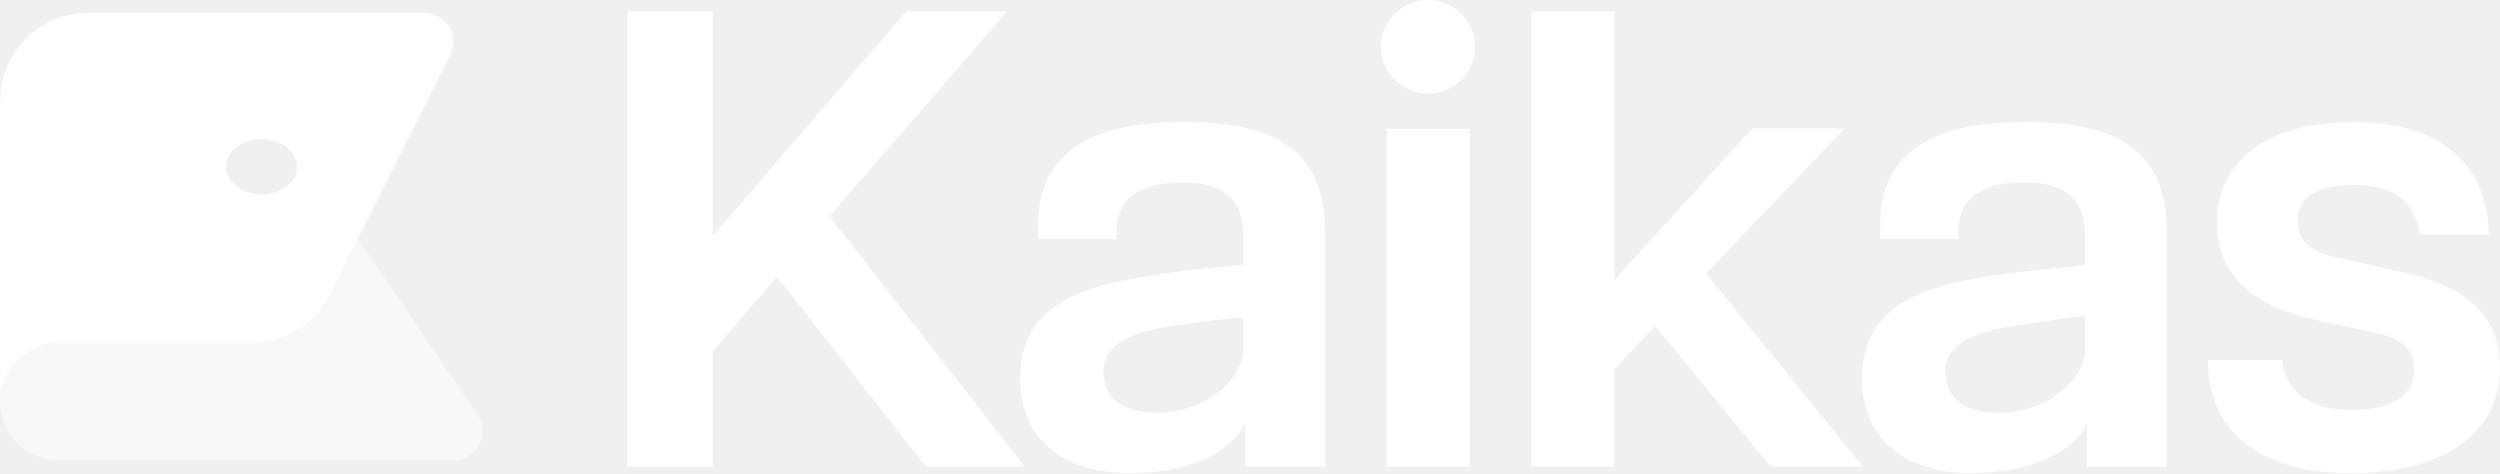
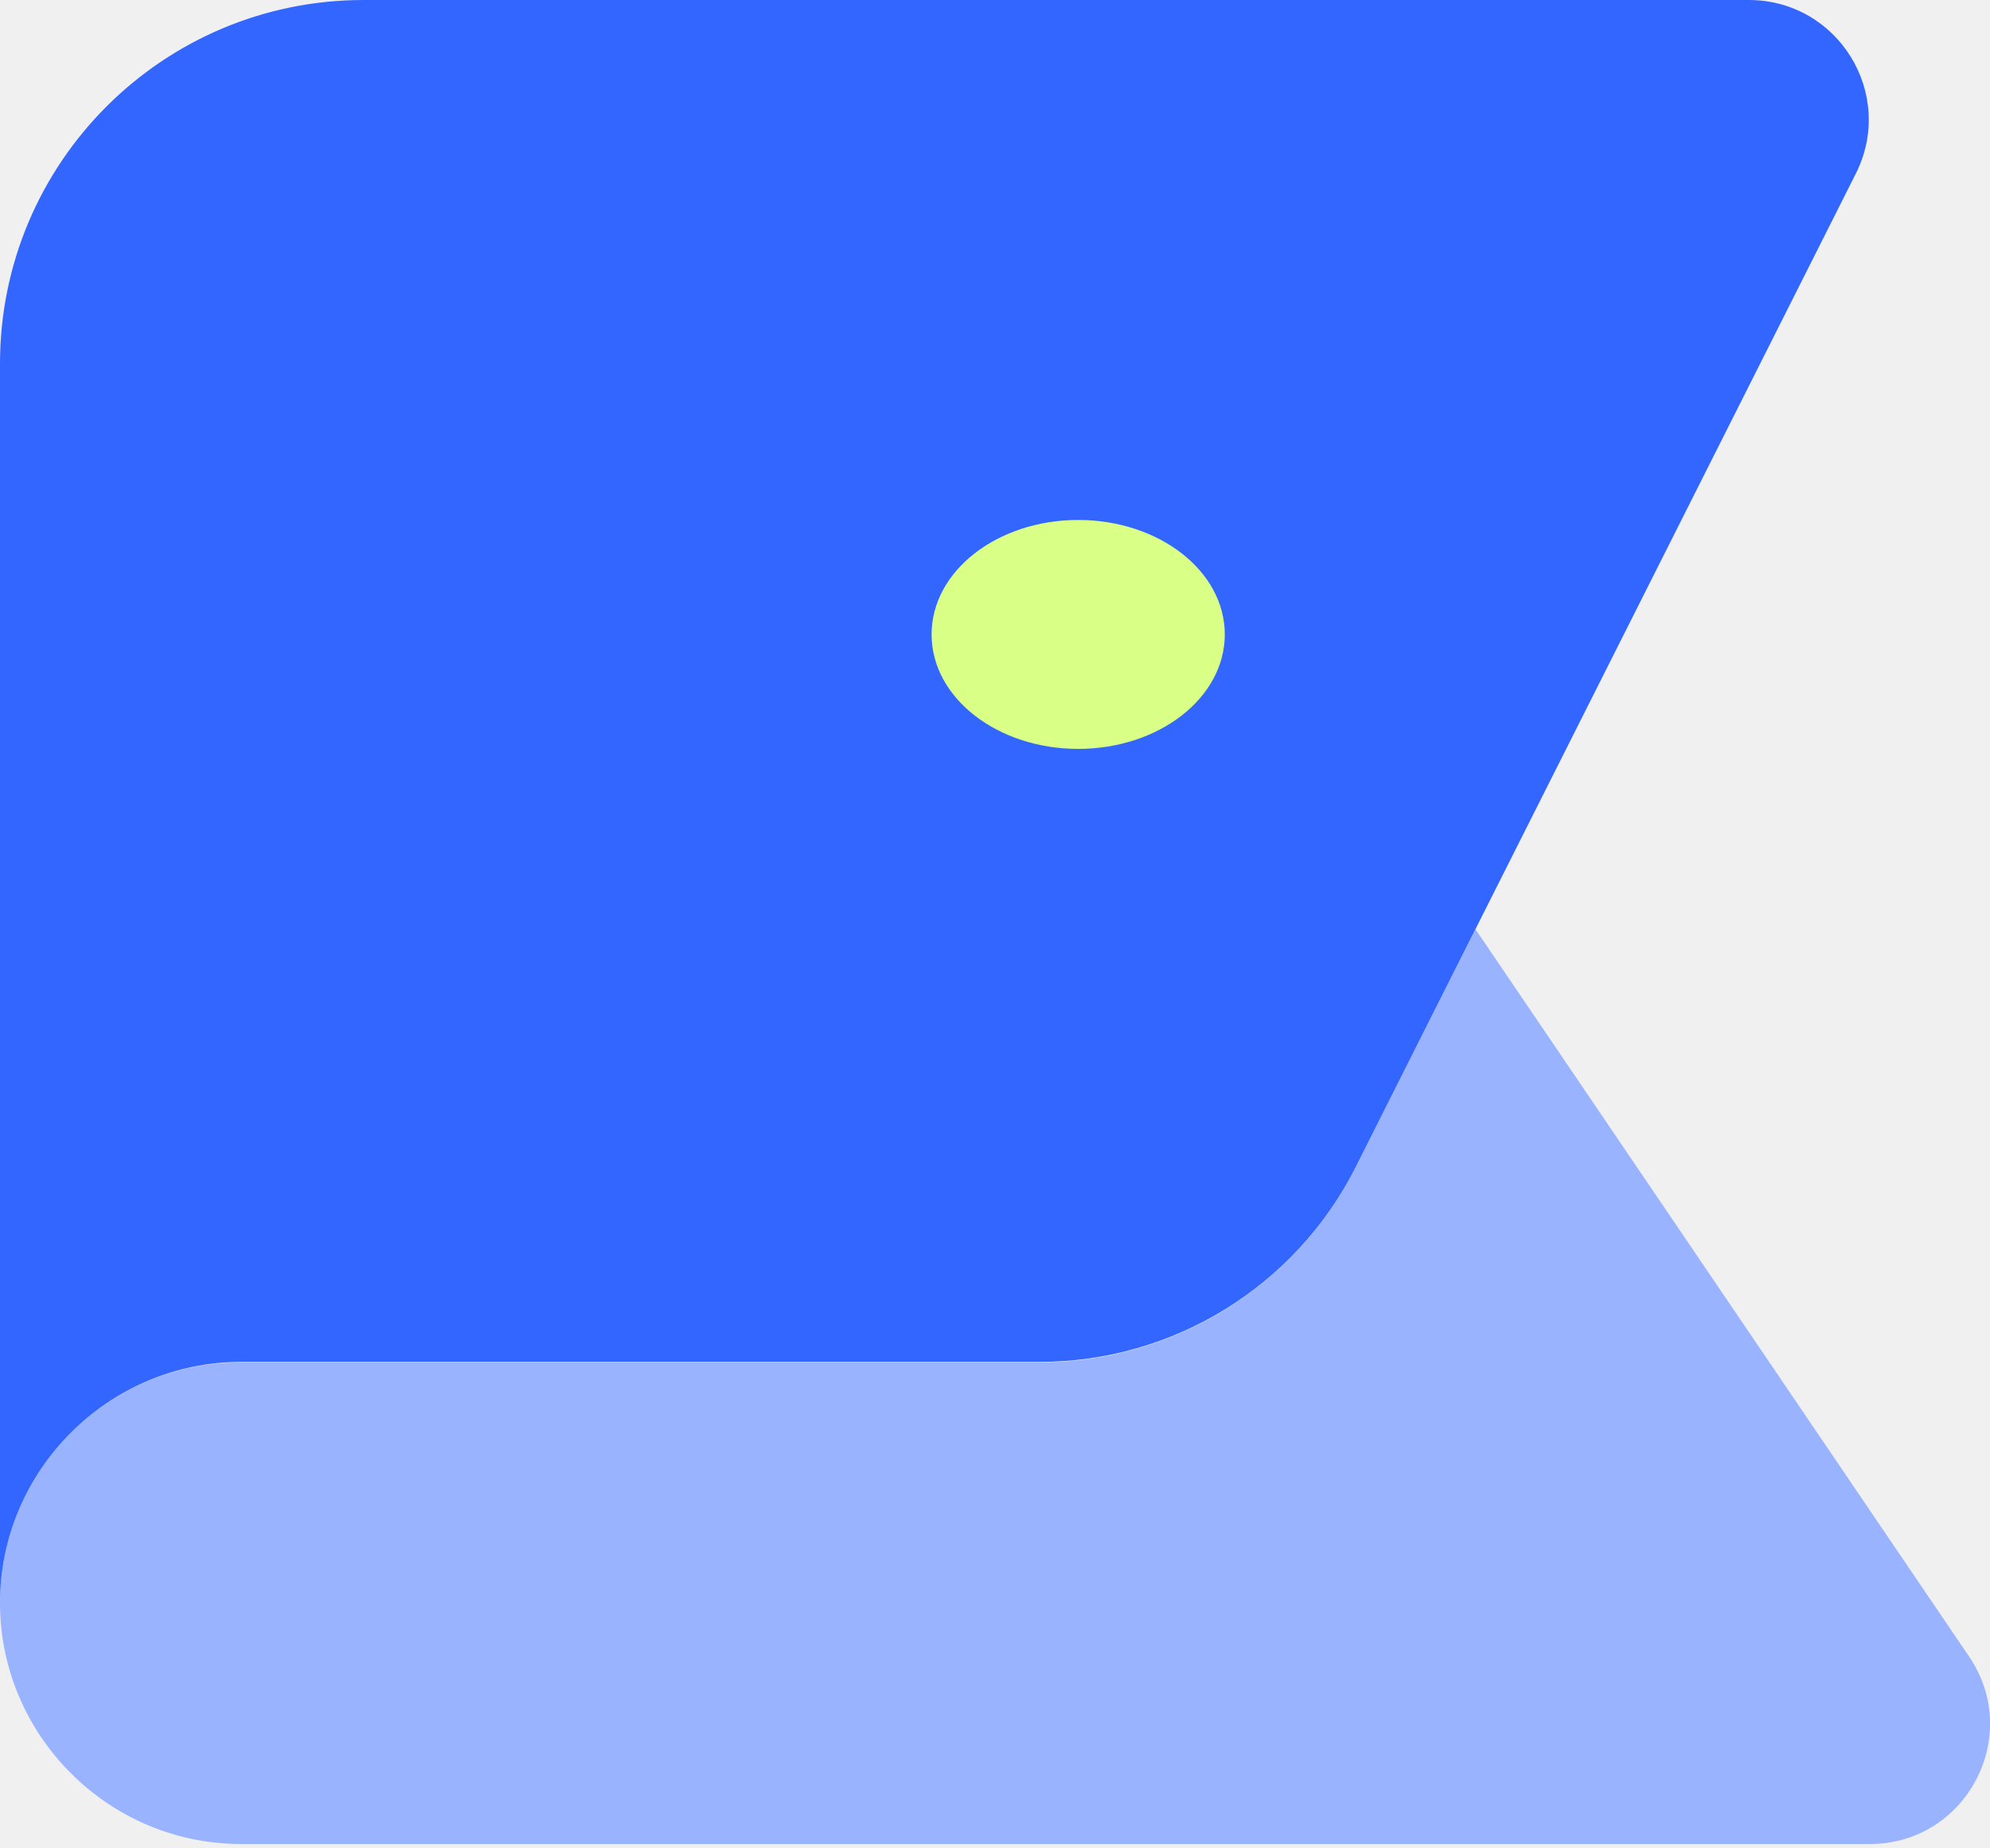
- <svg xmlns="http://www.w3.org/2000/svg" width="433" height="82" viewBox="0 0 433 82" fill="none">
-   <path d="M176.687 65.494C176.687 53.331 186.732 49.966 196.22 48.259C203.787 46.896 208.875 46.437 215.326 45.862V40.823C215.326 33.732 211.042 31.582 204.739 31.582C198.436 31.582 193.364 33.715 193.364 40.134V41.381H179.838V38.788C179.838 27.412 187.602 21.109 205.067 21.109C222.532 21.109 229.509 27.297 229.509 40.265V80.809H215.655V73.242C214.424 76.508 208.564 81.925 195.498 81.925C185.583 81.925 176.687 77.198 176.687 65.478V65.494ZM200.225 71.469C209.466 71.469 215.326 65.281 215.326 60.537V54.923C212.323 55.153 205.1 56.121 203.212 56.401C194.283 57.73 191.099 60.537 191.099 64.247C191.099 68.761 194.135 71.453 200.225 71.453V71.469Z" fill="white" />
-   <path d="M108.665 1.97H123.421V40.938L156.973 1.97H174.438L143.677 37.458L177.474 80.825H160.354L134.567 47.931L123.421 60.882V80.825H108.665V1.97V1.97Z" fill="white" />
-   <path d="M247.368 0C251.652 0 255.477 3.496 255.477 8.109C255.477 12.721 251.652 16.218 247.368 16.218C243.084 16.218 239.144 12.721 239.144 8.109C239.144 3.496 242.969 0 247.368 0Z" fill="white" />
-   <path d="M254.557 22.307H240.146V80.809H254.557V22.307Z" fill="white" />
-   <path d="M265.21 1.97H279.622V48.489L303.505 22.242H319.493L295.495 47.356L322.645 80.809H306.641L286.697 56.483L279.606 63.918V80.809H265.194V1.97H265.21Z" fill="white" />
-   <path d="M382.427 62.343H395.263C396.051 68.531 400.778 71.01 407.541 71.01C413.729 71.01 418.129 68.876 418.129 63.918C418.129 60.307 415.765 58.518 411.251 57.615L400.434 55.252C388.599 52.543 383.986 46.355 383.986 38.476C383.986 27.429 393.457 21.126 407.525 21.126C422.396 21.126 430.833 28.217 431.063 40.61H419.113C418.211 34.192 413.926 32.058 407.623 32.058C401.32 32.058 397.939 34.192 397.939 38.246C397.939 41.627 400.302 43.761 405.03 44.664L416.175 47.143C425.417 49.277 432.967 53.331 432.967 63.59C432.967 76.541 421.034 81.958 407.279 81.958C392.292 81.958 382.493 75.54 382.394 62.359L382.427 62.343Z" fill="white" />
-   <path d="M322.497 65.494C322.497 53.331 332.543 49.966 342.03 48.259C349.598 46.896 355.687 46.601 361.137 45.862V40.823C361.137 33.732 356.853 31.582 350.55 31.582C344.246 31.582 339.174 33.715 339.174 40.134V41.381H325.649V38.788C325.649 27.412 333.413 21.109 350.878 21.109C368.343 21.109 375.319 27.297 375.319 40.265V80.809H361.465V73.242C360.234 76.508 354.374 81.925 341.308 81.925C331.394 81.925 322.497 77.198 322.497 65.478V65.494ZM346.036 71.469C355.277 71.469 361.137 65.281 361.137 60.537V54.644C358.33 55.022 350.911 56.121 349.023 56.401C340.093 57.73 336.909 60.537 336.909 64.247C336.909 68.761 339.946 71.453 346.036 71.453V71.469Z" fill="white" />
-   <path opacity="0.5" d="M61.998 41.289L56.958 51.278C54.428 56.298 49.298 59.468 43.678 59.468H10.13C4.57 59.468 0 64.018 0 69.597C0 75.177 4.55 79.727 10.13 79.727H78.557C82.607 79.727 85.007 75.197 82.727 71.847L61.998 41.289Z" fill="white" />
-   <path d="M73.467 2.23H15.29C6.86 2.23 0.02 9.07 0.02 17.509V69.578C0.02 64.018 4.57 59.448 10.15 59.448H43.698C49.308 59.448 54.448 56.278 56.978 51.258L77.977 9.53C79.667 6.18 77.227 2.23 73.477 2.23H73.457H73.467ZM45.308 33.689C41.908 33.689 39.159 31.539 39.159 28.879C39.159 26.219 41.919 24.069 45.308 24.069C48.698 24.069 51.458 26.219 51.458 28.879C51.458 31.539 48.698 33.689 45.308 33.689Z" fill="white" />
+ <svg xmlns="http://www.w3.org/2000/svg" width="84" height="78" viewBox="0 0 84 78" fill="none">
+   <g clip-path="url(#clip0_18_550)">
+     <path d="M62.279 39.242L57.216 49.289C54.674 54.332 49.51 57.517 43.874 57.517H10.177C4.571 57.497 0 62.088 0 67.674C0 73.26 4.571 77.851 10.177 77.851H78.926C82.995 77.851 85.406 73.3 83.116 69.935L62.289 39.242H62.279Z" fill="#99B3FF" />
+     <path d="M73.813 0H15.351C6.872 0 0 6.872 0 15.351V67.674C0 62.088 4.571 57.497 10.177 57.497H43.884C49.52 57.497 54.684 54.312 57.226 49.269L78.334 7.334C80.032 3.968 77.59 0 73.813 0Z" fill="#3366FF" />
+     <path d="M45.511 31.617C48.927 31.617 51.7 29.457 51.7 26.784C51.7 24.112 48.927 21.952 45.511 21.952C42.096 21.952 39.323 24.112 39.323 26.784C39.323 29.457 42.096 31.617 45.511 31.617Z" fill="#DAFF86" />
+   </g>
+   <defs>
+     <clipPath id="clip0_18_550">
+       <rect width="84" height="77.851" fill="white" />
+     </clipPath>
+   </defs>
</svg>
